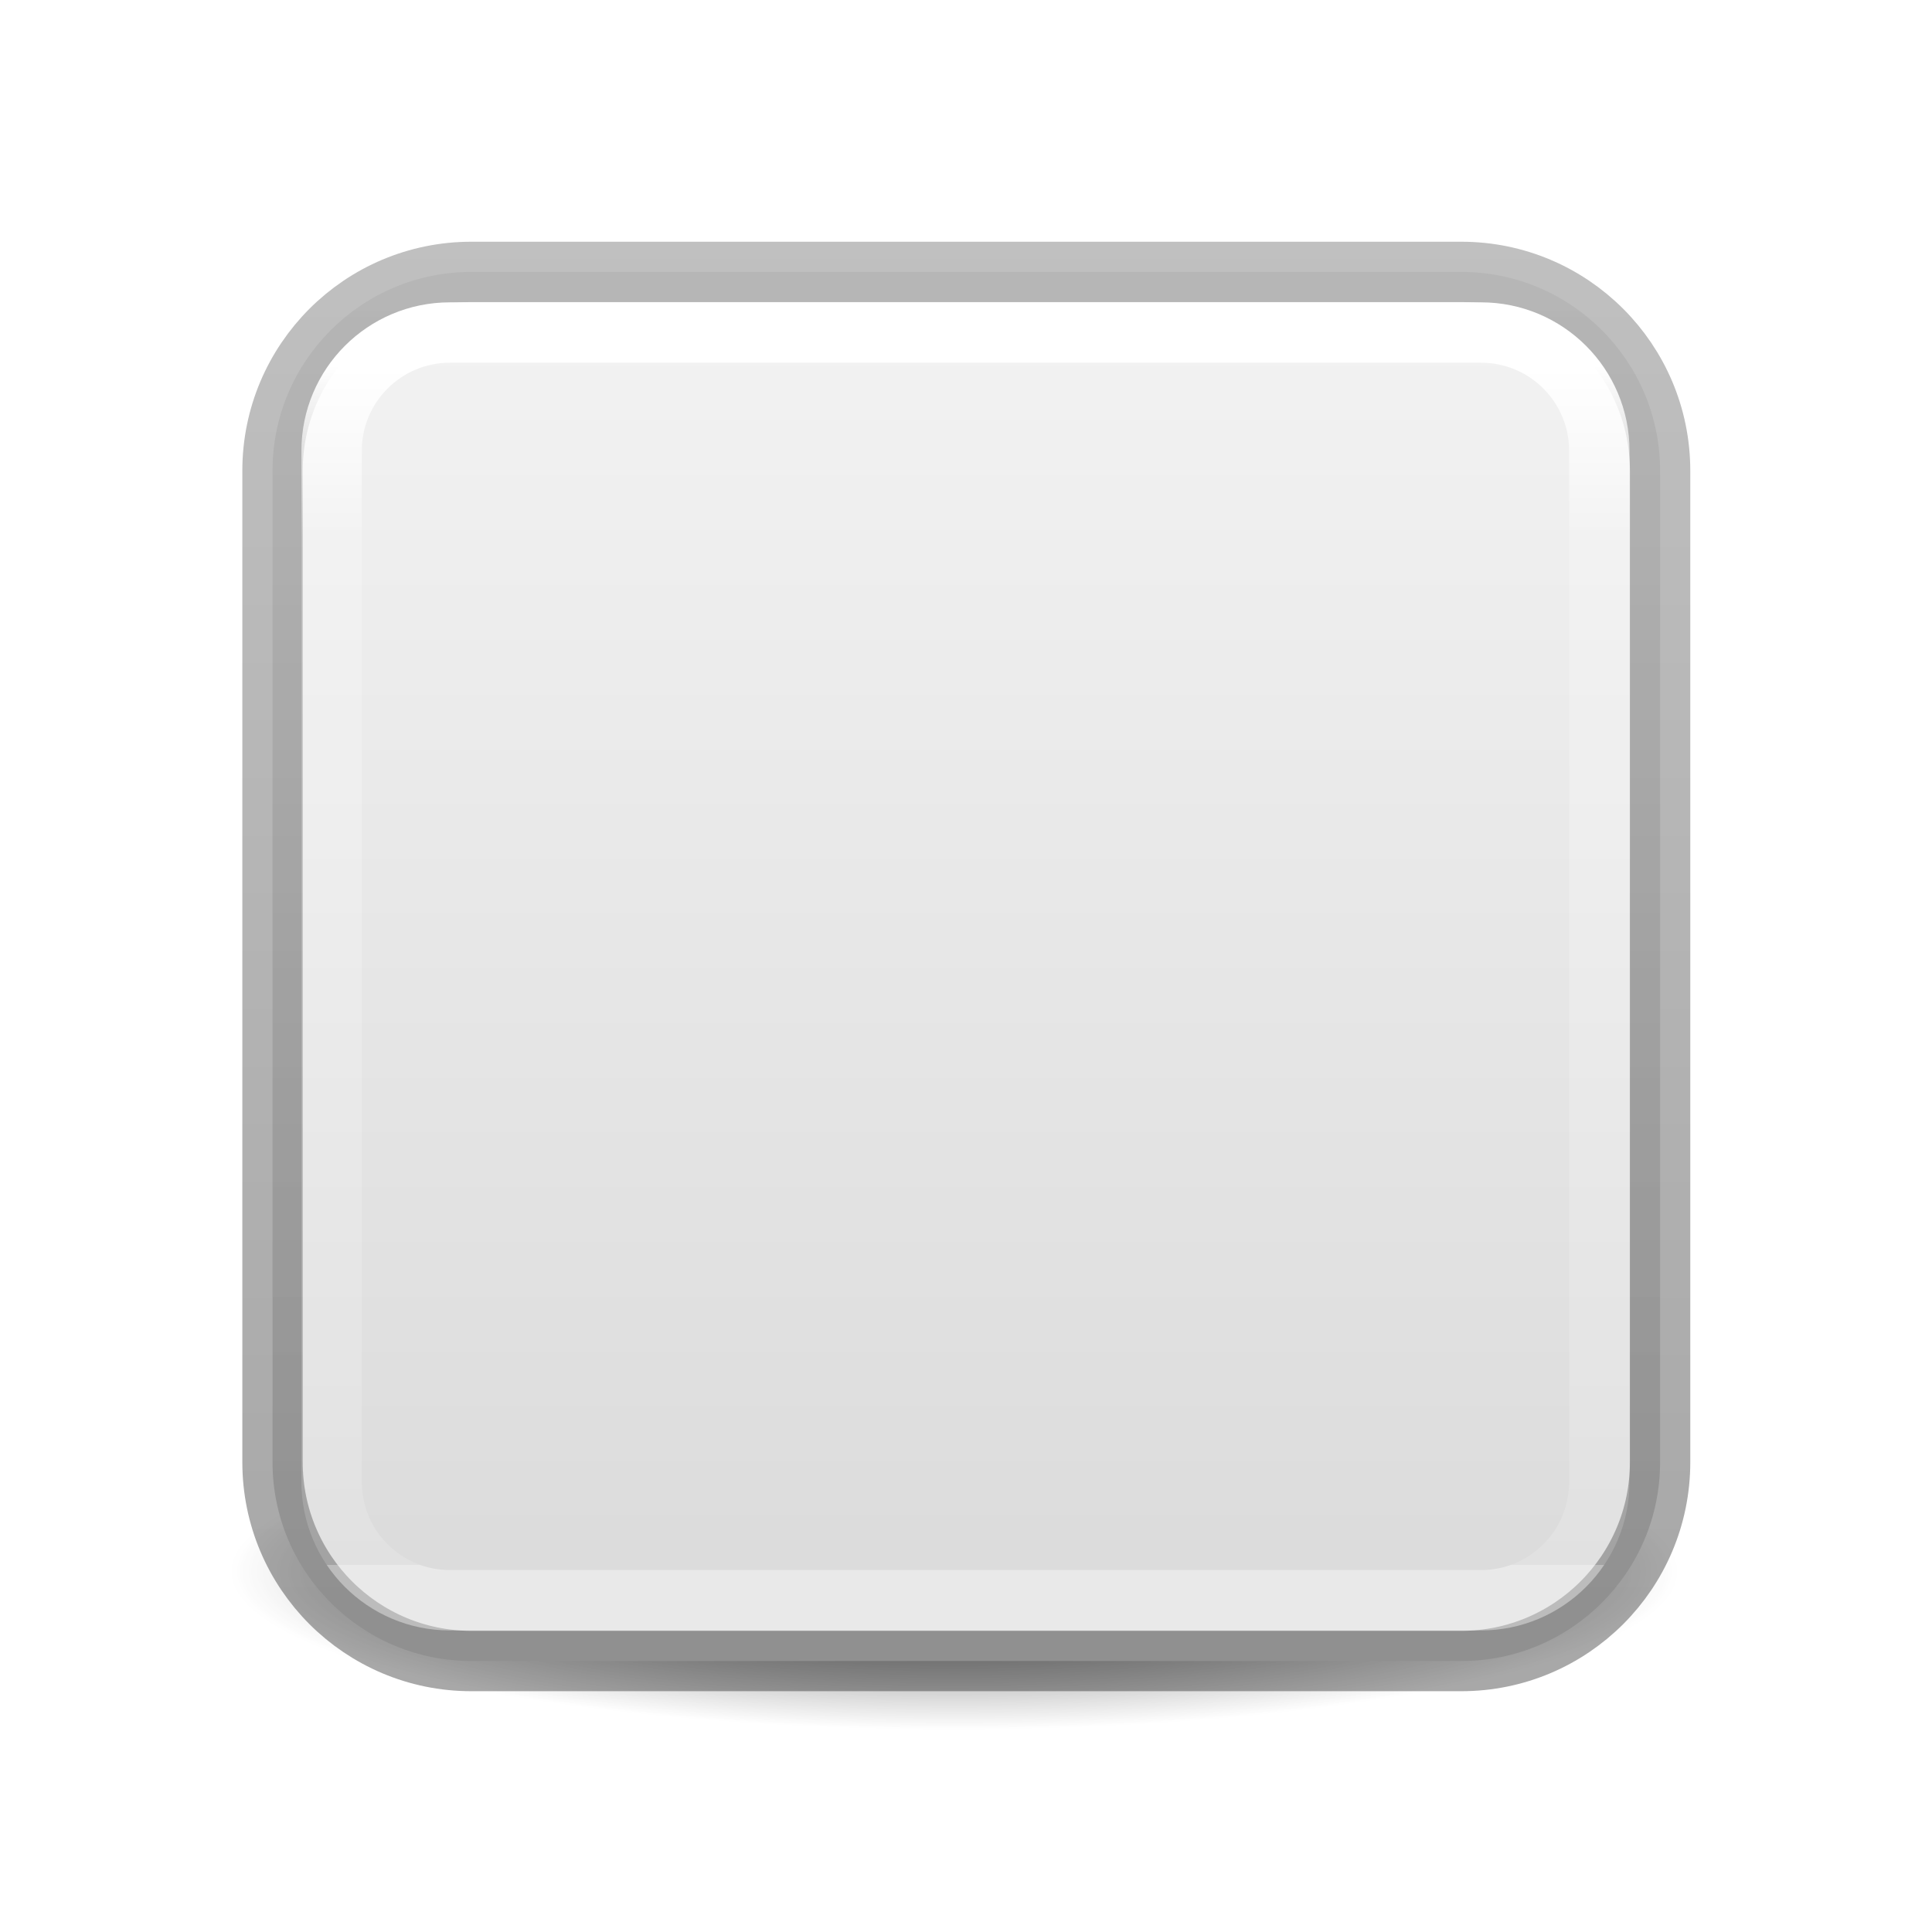
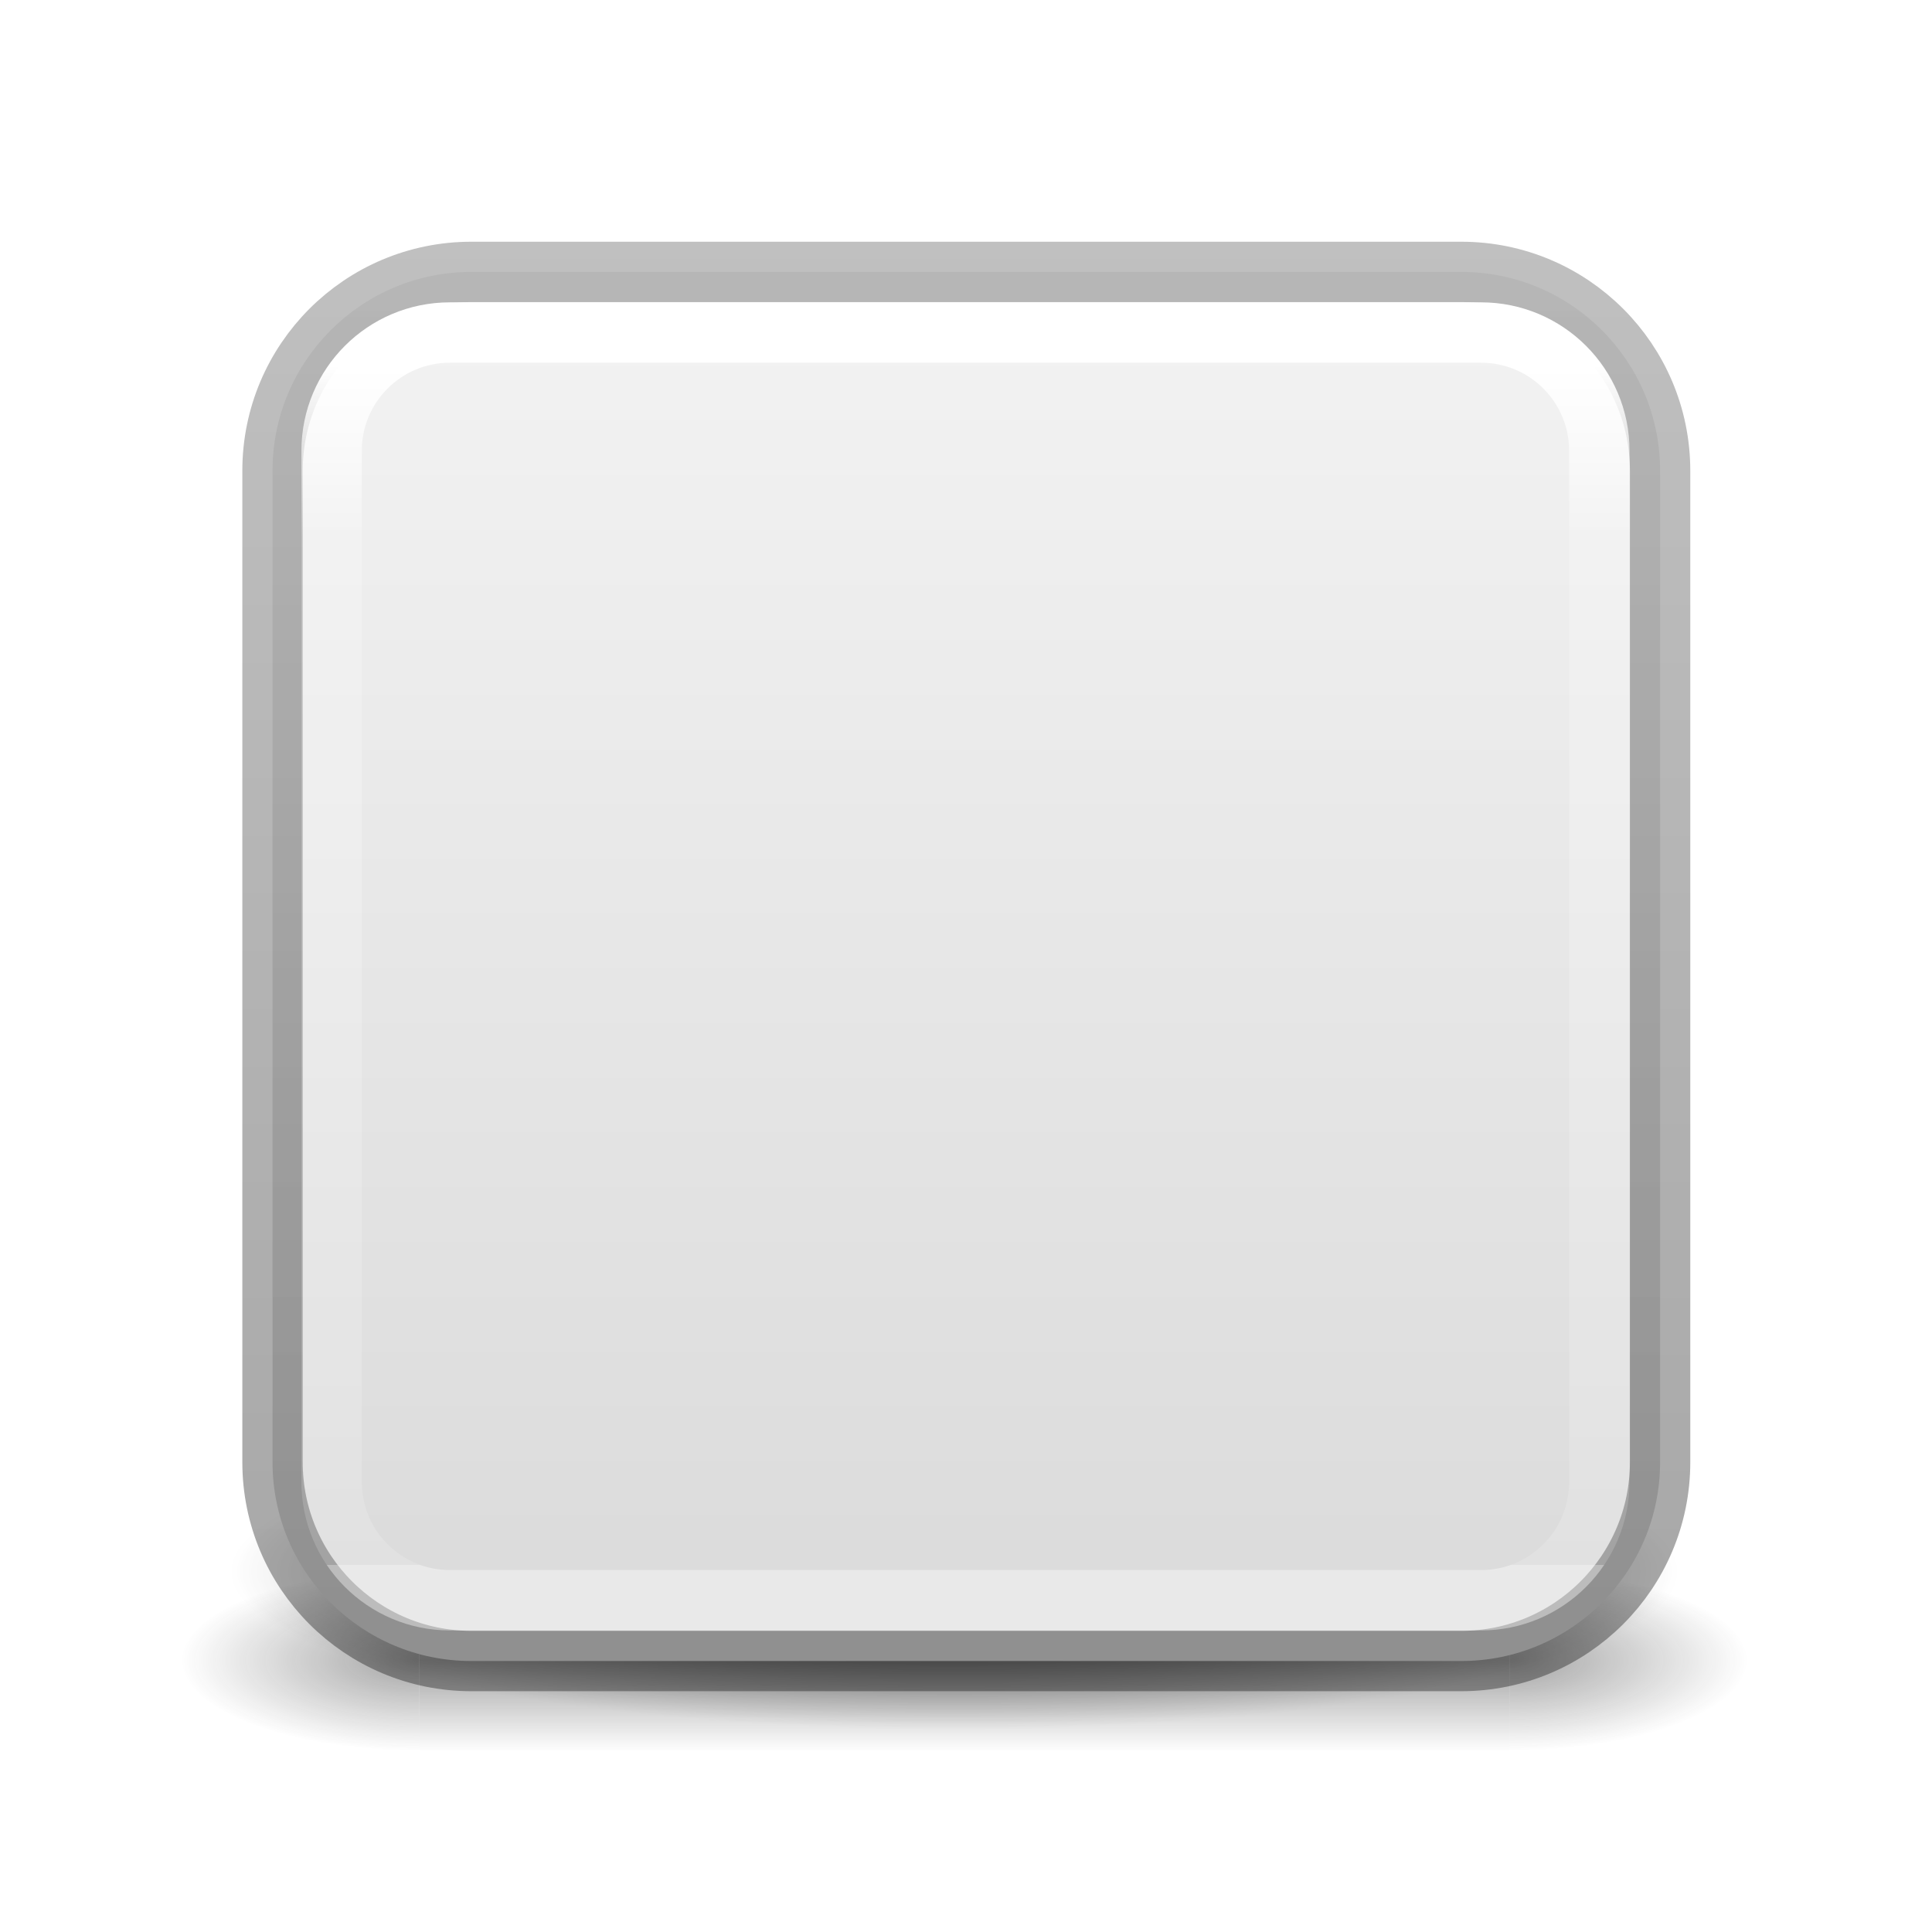
- <svg xmlns="http://www.w3.org/2000/svg" height="32" width="32">
-   <linearGradient id="a" gradientUnits="userSpaceOnUse" x1="12.114" x2="12.114" y1="2.695" y2="17.591">
+ <svg xmlns="http://www.w3.org/2000/svg" xmlns:xlink="http://www.w3.org/1999/xlink" height="32" width="32">
+   <radialGradient id="a" cx="4.993" cy="43.5" gradientTransform="matrix(2.003784 0 0 1.4 22.8548 -17.4)" gradientUnits="userSpaceOnUse" r="2.5" xlink:href="#b" />
+   <linearGradient id="b">
+     <stop offset="0" stop-color="#181818" />
+     <stop offset="1" stop-color="#181818" stop-opacity="0" />
+   </linearGradient>
+   <radialGradient id="c" cx="4.993" cy="43.5" gradientTransform="matrix(2.003784 0 0 1.4 -20.01187 -104.4)" gradientUnits="userSpaceOnUse" r="2.5" xlink:href="#b" />
+   <linearGradient id="d" gradientUnits="userSpaceOnUse" x1="25.058" x2="25.058" y1="47.028" y2="39.999">
+     <stop offset="0" stop-color="#181818" stop-opacity="0" />
+     <stop offset=".5" stop-color="#181818" />
+     <stop offset="1" stop-color="#181818" stop-opacity="0" />
+   </linearGradient>
+   <linearGradient id="e" gradientUnits="userSpaceOnUse" x1="12.114" x2="12.114" y1="2.695" y2="17.591">
    <stop offset="0" stop-color="#fff" />
    <stop offset=".143" stop-color="#fff" stop-opacity=".235" />
    <stop offset="1" stop-color="#fff" stop-opacity=".157" />
    <stop offset="1" stop-color="#fff" stop-opacity=".392" />
  </linearGradient>
-   <linearGradient id="b" gradientUnits="userSpaceOnUse" x1="12" x2="12" y1="18" y2="1">
+   <linearGradient id="f" gradientUnits="userSpaceOnUse" x1="12" x2="12" y1="18" y2="1">
    <stop offset="0" stop-opacity=".34" />
    <stop offset="1" stop-opacity=".247" />
  </linearGradient>
-   <linearGradient id="c" gradientUnits="userSpaceOnUse" x1="17" x2="17" y1="1" y2="18">
+   <linearGradient id="g" gradientUnits="userSpaceOnUse" x1="17" x2="17" y1="1" y2="18">
    <stop offset="0" stop-color="#f4f4f4" />
    <stop offset="1" stop-color="#dbdbdb" />
  </linearGradient>
-   <radialGradient id="d" cx="2.25" cy="16" gradientTransform="matrix(.5333333 0 0 .1163379 10.8 15.81324)" gradientUnits="userSpaceOnUse" r="16.875">
+   <radialGradient id="h" cx="2.25" cy="16" gradientTransform="matrix(.5333333 0 0 .1163379 10.8 15.81324)" gradientUnits="userSpaceOnUse" r="16.875">
    <stop offset="0" />
    <stop offset="1" stop-opacity="0" />
  </radialGradient>
+   <g opacity=".4" transform="matrix(.7894737 0 0 .4285714 -.947369 8.857146)">
+     <path d="m32.867 40h5v7h-5z" fill="url(#a)" />
+     <path d="m-10-47h5v7h-5z" fill="url(#c)" transform="scale(-1)" />
+     <path d="m10 40h22.867v7h-22.867z" fill="url(#d)" />
+   </g>
  <g transform="matrix(1.33333 0 0 1.33333 -.192819 2.463739)">
-     <ellipse cx="12" cy="17.675" display="block" fill="url(#d)" fill-rule="evenodd" opacity=".711" rx="9" ry="1.963" />
+     <ellipse cx="12" cy="17.675" display="block" fill="url(#h)" fill-rule="evenodd" opacity=".711" rx="9" ry="1.963" />
    <g stroke-width=".75">
-       <rect fill="url(#c)" height="17.256" rx="2.47" stroke="url(#b)" stroke-linecap="round" stroke-linejoin="round" width="17.237" x="3.53" y="1.53" />
-       <rect fill="none" height="15.748" rx="1.469" stroke="url(#a)" width="15.748" x="4.264" y="2.283" />
+       <rect fill="url(#g)" height="17.256" rx="2.47" stroke="url(#f)" stroke-linecap="round" stroke-linejoin="round" width="17.237" x="3.53" y="1.53" />
+       <rect fill="none" height="15.748" rx="1.469" stroke="url(#e)" width="15.748" x="4.264" y="2.283" />
    </g>
  </g>
</svg>
